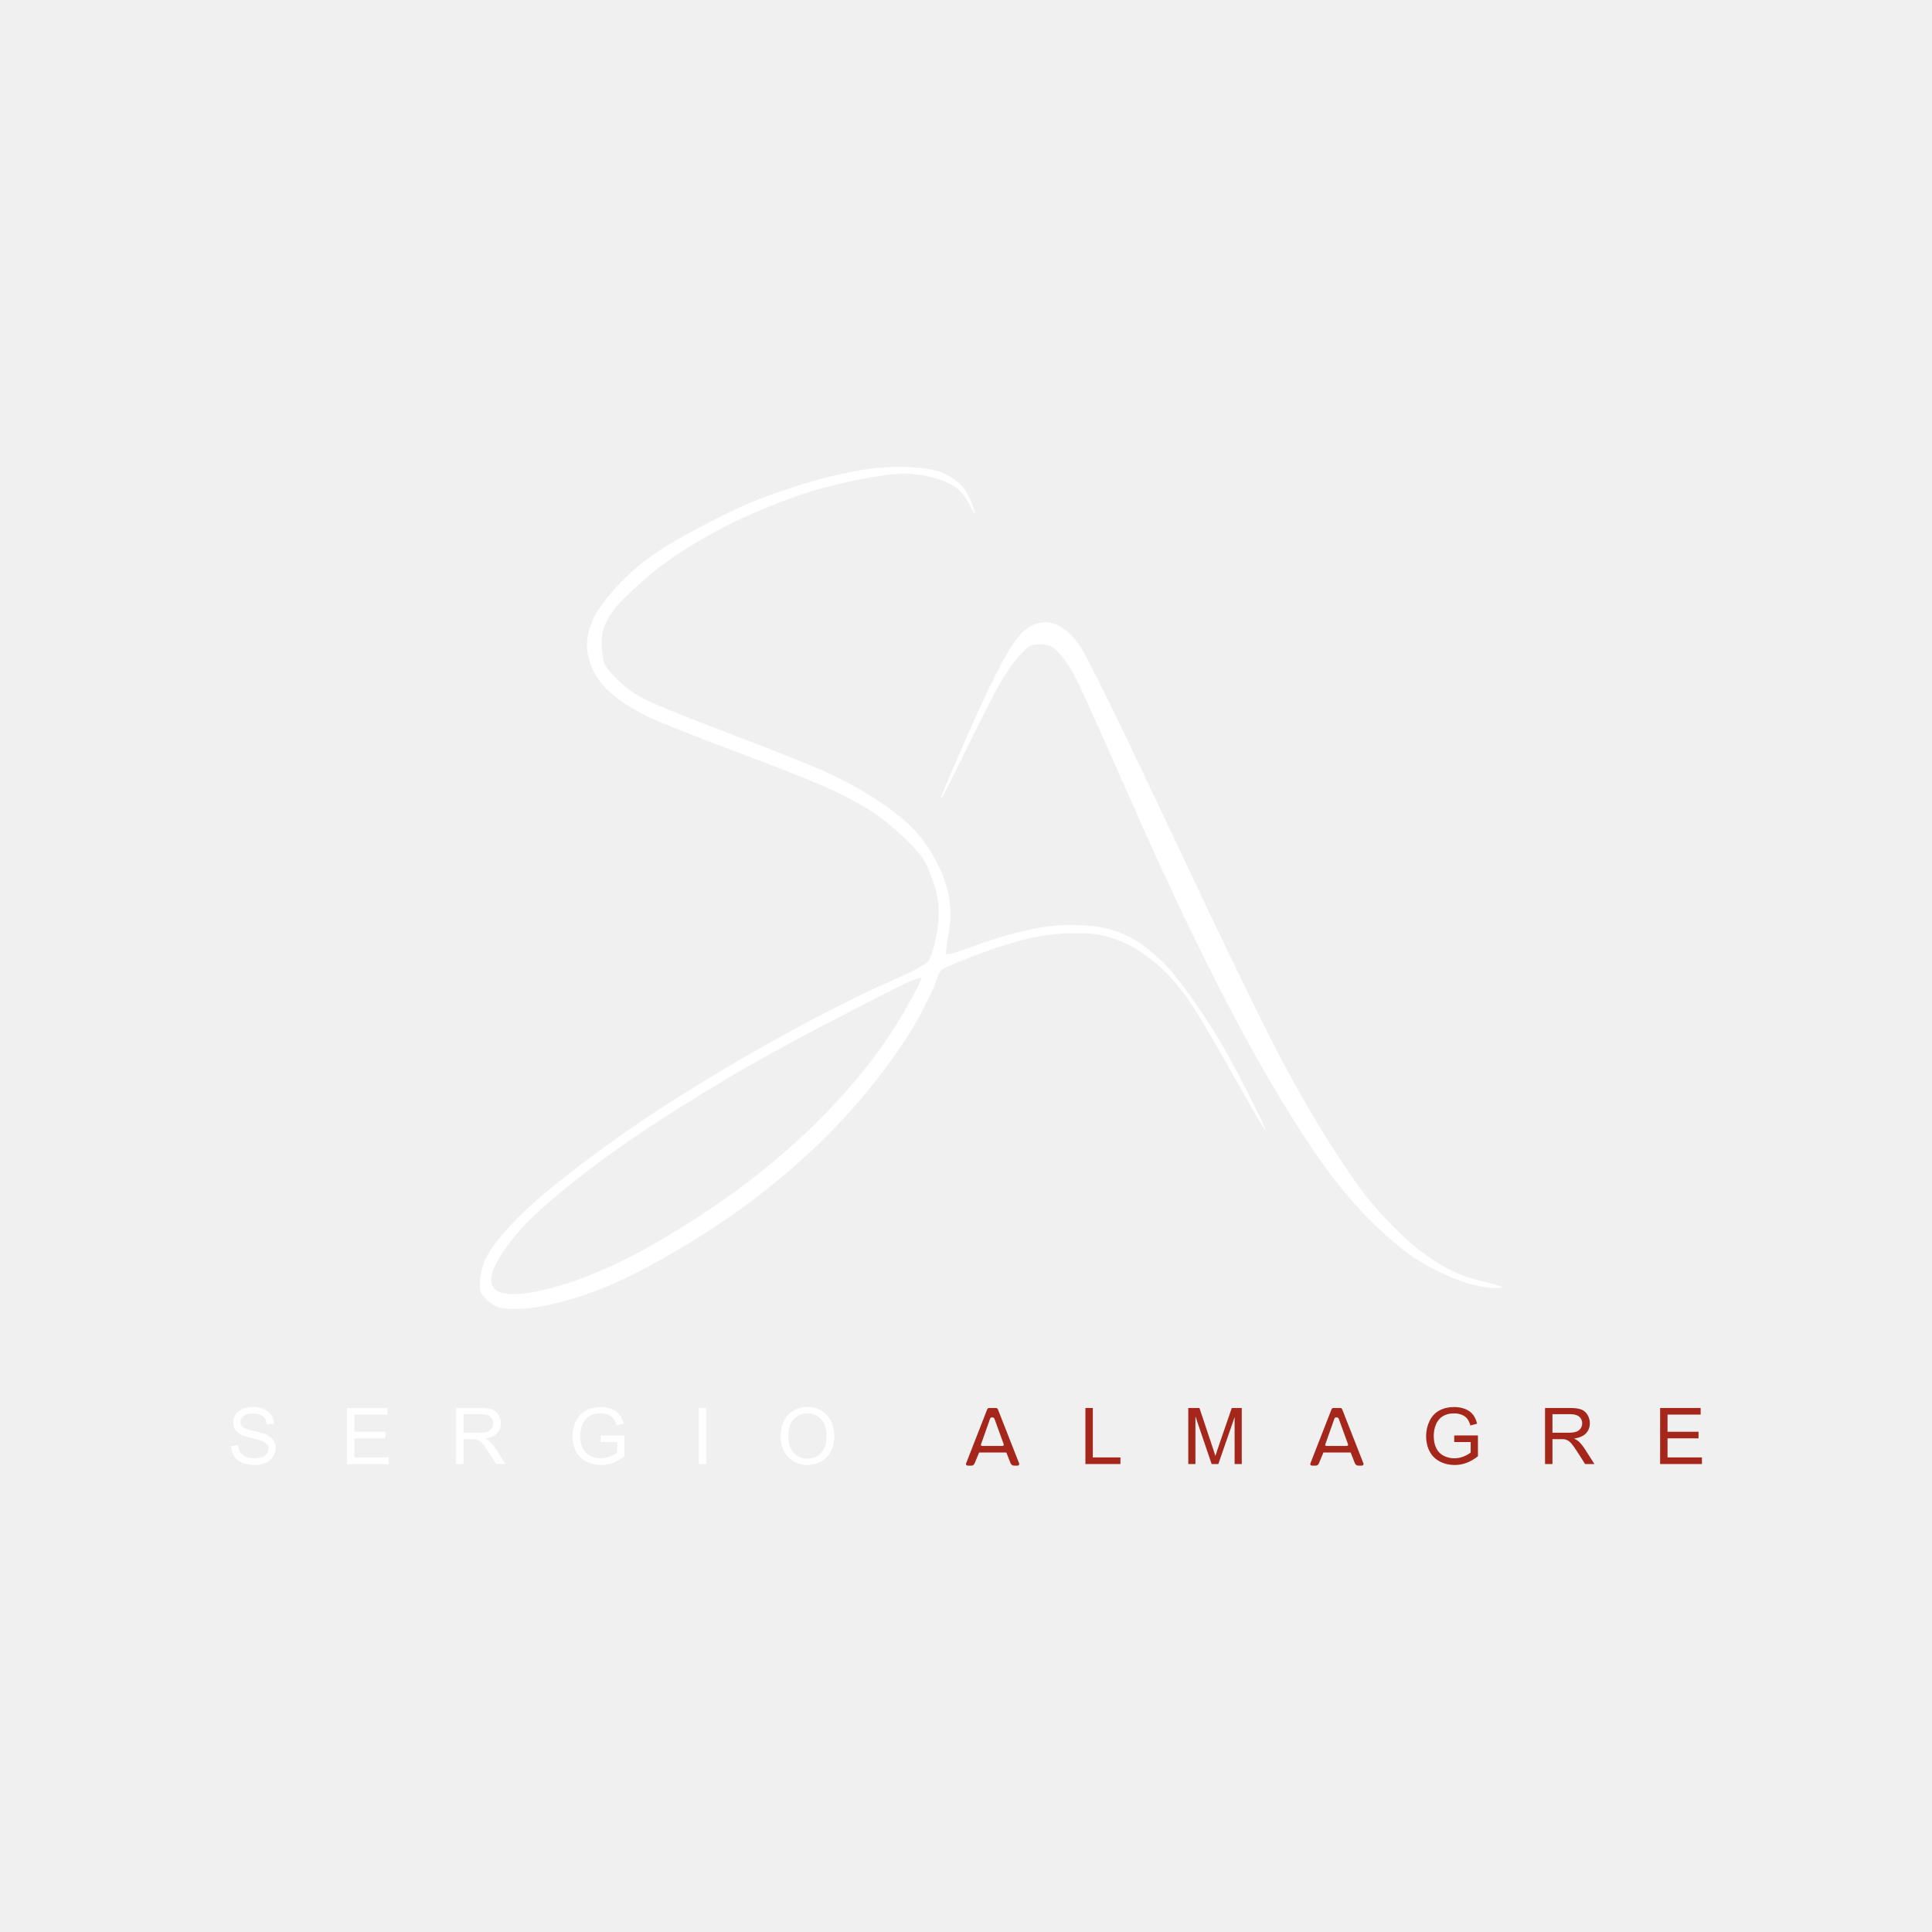
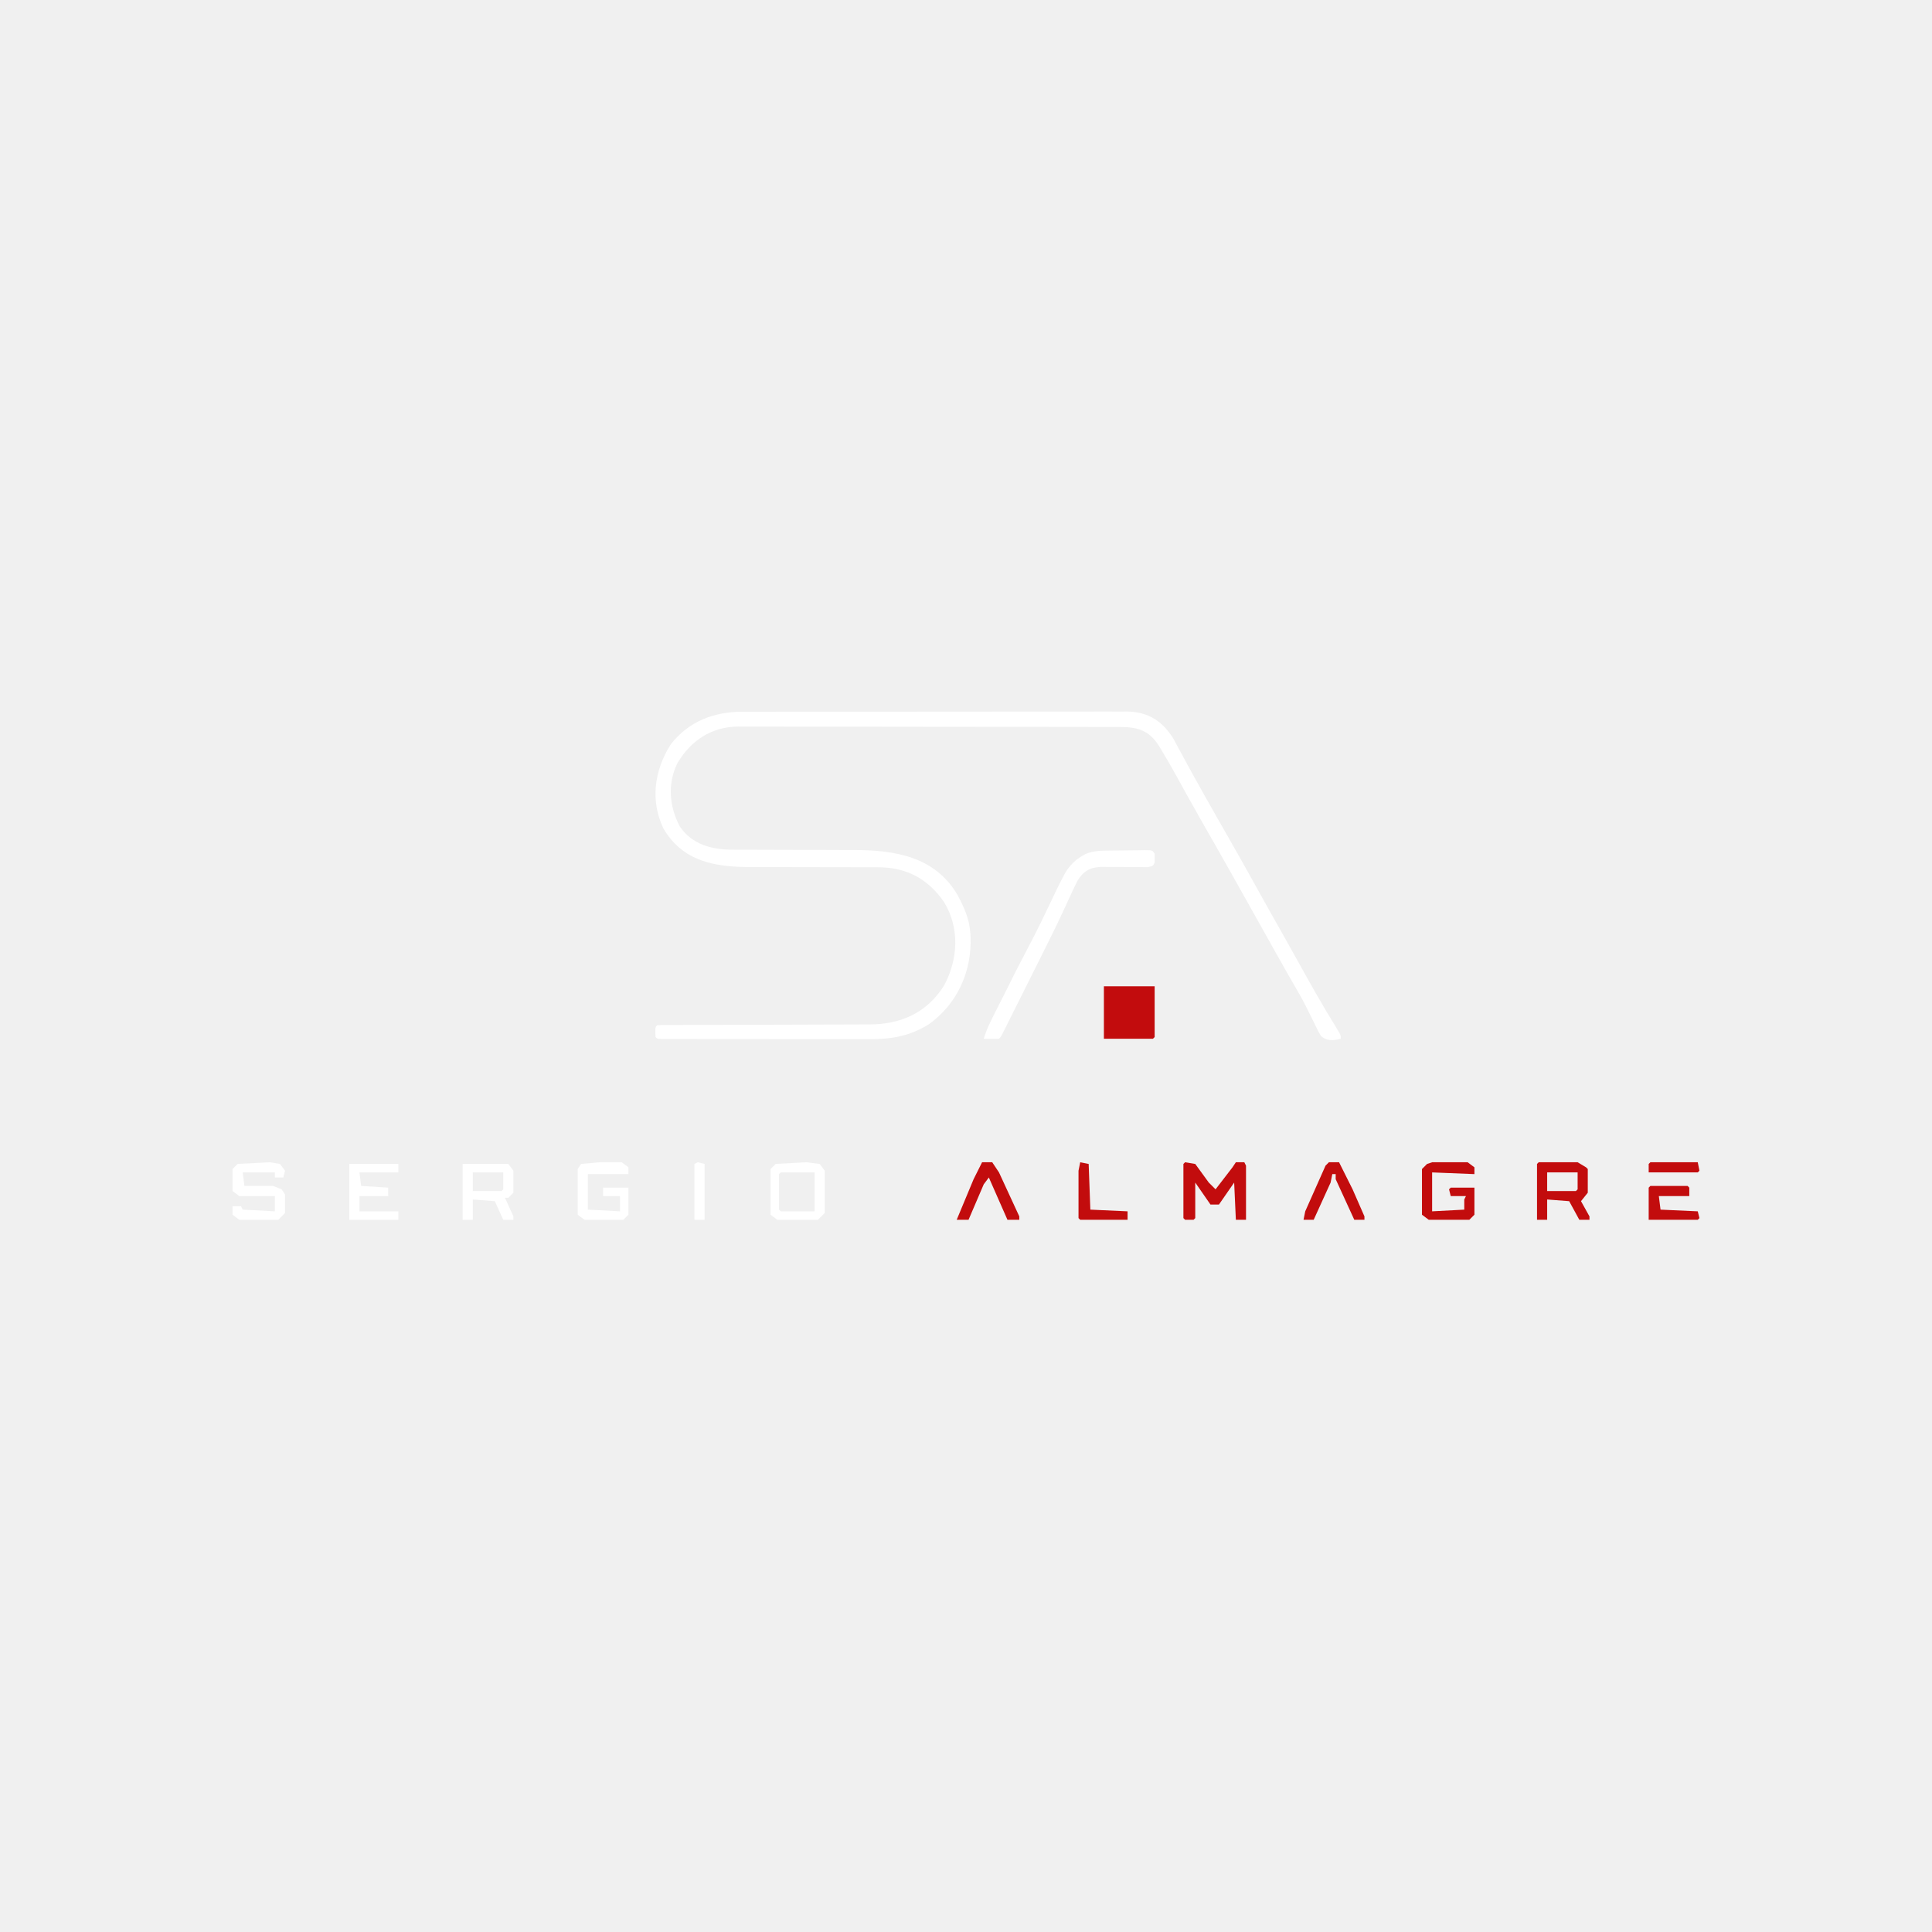
- <svg xmlns="http://www.w3.org/2000/svg" version="1.1" width="1080" height="1080" viewBox="0 0 1080 1080">
-   <g transform="translate(-24.869 -5.174672) scale(0.8951965)">
-     <path fill="#fff" stroke="#fff" stroke-width="0.2" stroke-linejoin="round" fill-rule="evenodd" d="M674.50,395.50Q670,397 666.50,400.50Q663,404 658.50,411.00Q654,418 645.50,435.50Q637,453 622.00,488.00Q607,523 627.00,482.00Q647,441 653.00,431.00Q659,421 664.00,415.50Q669,410 671.00,409.00Q673,408 677.50,408.00Q682,408 684.50,409.50Q687,411 690.50,415.00Q694,419 698.50,427.00Q703,435 728.50,493.00Q754,551 772.00,588.00Q790,625 805.50,653.50Q821,682 836.50,706.50Q852,731 864.50,746.50Q877,762 890.00,774.00Q903,786 911.50,791.50Q920,797 930.00,801.50Q940,806 948.00,808.00Q956,810 963.00,810.00Q970,810 955.50,806.50Q941,803 932.50,798.50Q924,794 916.00,788.00Q908,782 898.00,772.00Q888,762 880.50,752.50Q873,743 859.50,722.00Q846,701 829.50,670.50Q813,640 760.00,527.50Q707,415 701.00,407.50Q695,400 690.50,397.50Q686,395 682.50,394.50Q679,394 674.50,395.50Z M627.50,308.50Q623,304 616.00,301.00Q609,298 593.00,297.50Q577,297 559.50,300.50Q542,304 525.00,309.50Q508,315 497.00,319.50Q486,324 465.00,335.00Q444,346 432.00,355.00Q420,364 410.50,375.00Q401,386 398.00,393.00Q395,400 394.50,406.50Q394,413 396.50,420.00Q399,427 403.50,432.50Q408,438 415.00,443.00Q422,448 432.00,453.00Q442,458 488.50,475.50Q535,493 548.50,499.50Q562,506 571.50,512.00Q581,518 591.00,527.50Q601,537 604.00,541.50Q607,546 610.50,556.00Q614,566 614.00,575.00Q614,584 612.00,593.00Q610,602 608.00,605.50Q606,609 582.00,619.50Q558,630 523.00,649.00Q488,668 454.50,689.00Q421,710 392.00,732.00Q363,754 350.50,767.00Q338,780 333.50,787.50Q329,795 328.00,802.50Q327,810 328.00,812.50Q329,815 332.50,818.00Q336,821 339.00,822.00Q342,823 351.00,823.00Q360,823 375.00,819.50Q390,816 408.00,808.50Q426,801 453.00,785.00Q480,769 502.50,751.50Q525,734 544.00,715.00Q563,696 578.50,675.50Q594,655 602.00,640.00Q610,625 612.00,619.00Q614,613 615.50,611.50Q617,610 633.50,603.50Q650,597 665.00,593.00Q680,589 694.00,588.50Q708,588 715.00,589.50Q722,591 729.00,594.00Q736,597 743.50,602.50Q751,608 756.00,613.00Q761,618 768.50,628.00Q776,638 801.00,682.50Q826,727 814.00,702.50Q802,678 793.00,662.00Q784,646 771.50,628.50Q759,611 750.50,603.50Q742,596 736.00,592.50Q730,589 722.00,586.50Q714,584 699.50,583.50Q685,583 668.00,587.00Q651,591 635.00,597.00Q619,603 618.50,601.50Q618,600 620.00,589.00Q622,578 620.50,567.50Q619,557 613.00,545.00Q607,533 599.00,524.50Q591,516 578.50,507.50Q566,499 551.00,491.50Q536,484 486.00,465.00Q436,446 427.50,441.00Q419,436 413.00,430.00Q407,424 405.50,421.00Q404,418 403.50,410.00Q403,402 405.00,397.00Q407,392 411.00,386.50Q415,381 428.50,369.00Q442,357 457.50,347.50Q473,338 487.50,331.00Q502,324 521.00,317.00Q540,310 562.50,305.50Q585,301 595.00,301.50Q605,302 614.00,305.00Q623,308 627.00,312.00Q631,316 634.50,323.00Q638,330 635.00,321.50Q632,313 627.50,308.50Z M603.00,616.50Q604,617 594.50,634.00Q585,651 572.50,667.50Q560,684 543.00,701.50Q526,719 505.00,736.00Q484,753 458.00,769.50Q432,786 411.50,795.50Q391,805 374.50,809.50Q358,814 349.50,814.00Q341,814 337.50,811.50Q334,809 334.50,803.50Q335,798 341.50,788.00Q348,778 358.50,767.50Q369,757 388.00,742.00Q407,727 429.50,712.00Q452,697 480.50,680.00Q509,663 549.50,642.00Q590,621 596.00,618.50Q602,616 603.00,616.50Z" />
-     <path fill="#fff" stroke="#fff" stroke-width="0.3" stroke-linejoin="round" transform="matrix(0.02387449 0 0 -0.02387449 169.8728 920)" d="M92 471 275 487Q288 377 335.5 306.5Q383 236 483.0 192.5Q583 149 708 149Q819 149 904.0 182.0Q989 215 1030.5 272.5Q1072 330 1072 398Q1072 467 1032.0 518.5Q992 570 900 605Q841 628 639.0 676.5Q437 725 356 768Q251 823 199.5 904.5Q148 986 148 1087Q148 1198 211.0 1294.5Q274 1391 395.0 1441.0Q516 1491 664 1491Q827 1491 951.5 1438.5Q1076 1386 1143.0 1284.0Q1210 1182 1215 1053L1029 1039Q1014 1178 927.5 1249.0Q841 1320 672 1320Q496 1320 415.5 1255.5Q335 1191 335 1100Q335 1021 392 970Q448 919 684.5 865.5Q921 812 1009 772Q1137 713 1198.0 622.5Q1259 532 1259 414Q1259 297 1192.0 193.5Q1125 90 999.5 32.5Q874 -25 717 -25Q518 -25 383.5 33.0Q249 91 172.5 207.5Q96 324 92 471Z" />
-     <path fill="#fff" stroke="#fff" stroke-width="0.3" stroke-linejoin="round" transform="matrix(0.02387449 0 0 -0.02387449 240.573 920)" d="M162 0V1466H1222V1293H356V844H1167V672H356V173H1256V0Z" />
-     <path fill="#fff" stroke="#fff" stroke-width="0.3" stroke-linejoin="round" transform="matrix(0.02387449 0 0 -0.02387449 308.7333 920)" d="M161 0V1466H811Q1007 1466 1109.0 1426.5Q1211 1387 1272.0 1287.0Q1333 1187 1333 1066Q1333 910 1232.0 803.0Q1131 696 920 667Q997 630 1037 594Q1122 516 1198 399L1453 0H1209L1015 305Q930 437 875.0 507.0Q820 577 776.5 605.0Q733 633 688 644Q655 651 580 651H355V0ZM355 819H772Q905 819 980.0 846.5Q1055 874 1094.0 934.5Q1133 995 1133 1066Q1133 1170 1057.5 1237.0Q982 1304 819 1304H355Z" />
-     <path fill="#fff" stroke="#fff" stroke-width="0.3" stroke-linejoin="round" transform="matrix(0.02387449 0 0 -0.02387449 382.7108 920)" d="M844 575V747L1465 748V204Q1322 90 1170.0 32.5Q1018 -25 858 -25Q642 -25 465.5 67.5Q289 160 199.0 335.0Q109 510 109 726Q109 940 198.5 1125.5Q288 1311 456.0 1401.0Q624 1491 843 1491Q1002 1491 1130.5 1439.5Q1259 1388 1332.0 1296.0Q1405 1204 1443 1056L1268 1008Q1235 1120 1186.0 1184.0Q1137 1248 1046.0 1286.5Q955 1325 844 1325Q711 1325 614.0 1284.5Q517 1244 457.5 1178.0Q398 1112 365 1033Q309 897 309 738Q309 542 376.5 410.0Q444 278 573.0 214.0Q702 150 847 150Q973 150 1093.0 198.5Q1213 247 1275 302V575Z" />
-     <path fill="#fff" stroke="#fff" stroke-width="0.3" stroke-linejoin="round" transform="matrix(0.02387449 0 0 -0.02387449 459.6241 920)" d="M191 0V1466H385V0Z" />
-     <path fill="#fff" stroke="#fff" stroke-width="0.3" stroke-linejoin="round" transform="matrix(0.02387449 0 0 -0.02387449 512.9004 920)" d="M99 714Q99 1079 295.0 1285.5Q491 1492 801 1492Q1004 1492 1167.0 1395.0Q1330 1298 1415.5 1124.5Q1501 951 1501 731Q1501 508 1411.0 332.0Q1321 156 1156.0 65.5Q991 -25 800 -25Q593 -25 430.0 75.0Q267 175 183.0 348.0Q99 521 99 714ZM299 711Q299 446 441.5 293.5Q584 141 799 141Q1018 141 1159.5 295.0Q1301 449 1301 732Q1301 911 1240.5 1044.5Q1180 1178 1063.5 1251.5Q947 1325 802 1325Q596 1325 447.5 1183.5Q299 1042 299 711Z" />
-     <path fill="#A5261A" fill-rule="evenodd" d="M645.4,885 C644.8,885 644.4,885.4 644.1,886.2 L631.1,919.5 C630.7,920.5 631.4,921 632.2,921 L634.5,921 C635.4,921 636,920.4 636.4,919.5 L639.2,912.8 L656.2,912.8 L658.8,919.4 C659.2,920.4 660,921 661,921 L663.2,921 C664,921 664.5,920.3 664.1,919.4 L651.1,886.3 C650.8,885.4 650.4,885 649.7,885 Z M647,890.9 C646.5,890.9 646.2,891.2 646,891.8 L640.4,907.6 C640.1,908.3 640.5,908.7 641.2,908.7 L653.7,908.7 C654.4,908.7 654.8,908.2 654.5,907.5 L648.8,891.8 C648.5,891.2 648.1,890.9 647.6,890.9 Z" />
-     <path fill="#A5261A" stroke="#A5261A" stroke-width="0.3" stroke-linejoin="round" transform="matrix(0.02387449 0 0 -0.02387449 701.9843 920)" d="M150 0V1466H344V173H1066V0Z" />
-     <path fill="#A5261A" stroke="#A5261A" stroke-width="0.3" stroke-linejoin="round" transform="matrix(0.02387449 0 0 -0.02387449 766.1709 920)" d="M152 0V1466H444L791 428Q839 283 861 211Q886 291 939 446L1290 1466H1551V0H1364V1227L938 0H763L339 1248V0Z" />
-     <path fill="#A5261A" fill-rule="evenodd" transform="translate(215 0)" d="M645.4,885 C644.8,885 644.4,885.4 644.1,886.2 L631.1,919.5 C630.7,920.5 631.4,921 632.2,921 L634.5,921 C635.4,921 636,920.4 636.4,919.5 L639.2,912.8 L656.2,912.8 L658.8,919.4 C659.2,920.4 660,921 661,921 L663.2,921 C664,921 664.5,920.3 664.1,919.4 L651.1,886.3 C650.8,885.4 650.4,885 649.7,885 Z M647,890.9 C646.5,890.9 646.2,891.2 646,891.8 L640.4,907.6 C640.1,908.3 640.5,908.7 641.2,908.7 L653.7,908.7 C654.4,908.7 654.8,908.2 654.5,907.5 L648.8,891.8 C648.5,891.2 648.1,890.9 647.6,890.9 Z" />
-     <path fill="#A5261A" stroke="#A5261A" stroke-width="0.3" stroke-linejoin="round" transform="matrix(0.02387449 0 0 -0.02387449 915.7108 920)" d="M844 575V747L1465 748V204Q1322 90 1170.0 32.5Q1018 -25 858 -25Q642 -25 465.5 67.5Q289 160 199.0 335.0Q109 510 109 726Q109 940 198.5 1125.5Q288 1311 456.0 1401.0Q624 1491 843 1491Q1002 1491 1130.5 1439.5Q1259 1388 1332.0 1296.0Q1405 1204 1443 1056L1268 1008Q1235 1120 1186.0 1184.0Q1137 1248 1046.0 1286.5Q955 1325 844 1325Q711 1325 614.0 1284.5Q517 1244 457.5 1178.0Q398 1112 365 1033Q309 897 309 738Q309 542 376.5 410.0Q444 278 573.0 214.0Q702 150 847 150Q973 150 1093.0 198.5Q1213 247 1275 302V575Z" />
-     <path fill="#A5261A" stroke="#A5261A" stroke-width="0.3" stroke-linejoin="round" transform="matrix(0.02387449 0 0 -0.02387449 988.7333 920)" d="M161 0V1466H811Q1007 1466 1109.0 1426.5Q1211 1387 1272.0 1287.0Q1333 1187 1333 1066Q1333 910 1232.0 803.0Q1131 696 920 667Q997 630 1037 594Q1122 516 1198 399L1453 0H1209L1015 305Q930 437 875.0 507.0Q820 577 776.5 605.0Q733 633 688 644Q655 651 580 651H355V0ZM355 819H772Q905 819 980.0 846.5Q1055 874 1094.0 934.5Q1133 995 1133 1066Q1133 1170 1057.5 1237.0Q982 1304 819 1304H355Z" />
-     <path fill="#A5261A" stroke="#A5261A" stroke-width="0.3" stroke-linejoin="round" transform="matrix(0.02387449 0 0 -0.02387449 1060.573 920)" d="M162 0V1466H1222V1293H356V844H1167V672H356V173H1256V0Z" />
+ <svg xmlns="http://www.w3.org/2000/svg" version="1.1" width="1080" height="1080" viewBox="0 0 1080 1080" shape-rendering="geometricPrecision">
+   <g transform="translate(-145.2249 34.9481) scale(0.9457901)">
+     <path d="M0 0 C0.501 -0.002 0.501 -0.002 3.035 -0.012 C6.378 -0.022 9.72 -0.018 13.062 -0.014 C15.464 -0.017 17.866 -0.023 20.268 -0.029 C26.106 -0.042 31.945 -0.044 37.783 -0.042 C42.53 -0.04 47.276 -0.042 52.023 -0.046 C52.699 -0.046 53.376 -0.047 54.073 -0.048 C55.448 -0.049 56.822 -0.05 58.197 -0.051 C71.075 -0.062 83.952 -0.06 96.83 -0.054 C108.603 -0.049 120.376 -0.06 132.149 -0.079 C144.249 -0.098 156.35 -0.107 168.45 -0.103 C175.239 -0.101 182.028 -0.103 188.816 -0.118 C194.594 -0.13 200.372 -0.131 206.15 -0.119 C209.096 -0.113 212.042 -0.113 214.988 -0.124 C218.186 -0.134 221.383 -0.126 224.581 -0.114 C225.506 -0.121 226.43 -0.128 227.383 -0.136 C239.796 -0.032 248.577 5.502 255.021 16.194 C256.024 18.019 257.009 19.855 257.978 21.698 C258.813 23.229 259.648 24.759 260.484 26.289 C261.351 27.88 262.21 29.475 263.067 31.071 C265.568 35.715 268.155 40.311 270.739 44.909 C271.611 46.462 272.481 48.018 273.35 49.573 C277.758 57.457 282.235 65.3 286.728 73.136 C292.686 83.527 298.546 93.968 304.346 104.447 C308.926 112.721 313.563 120.96 318.227 129.187 C321.465 134.904 324.673 140.636 327.853 146.386 C335.393 160 343 173.591 351.201 186.82 C353.791 191.048 353.791 191.048 353.791 193.261 C349.581 194.4 345.276 194.725 342.034 191.529 C340.462 188.942 339.173 186.326 337.916 183.573 C336.897 181.533 335.876 179.494 334.853 177.456 C334.34 176.406 333.827 175.355 333.314 174.305 C331.031 169.744 328.484 165.352 325.916 160.948 C324.914 159.208 323.914 157.467 322.916 155.726 C322.408 154.84 321.9 153.954 321.377 153.041 C318.528 148.047 315.721 143.029 312.916 138.011 C312.77 137.75 312.77 137.75 312.031 136.43 C310.546 133.773 309.061 131.116 307.577 128.459 C295.633 107.076 283.65 85.716 271.459 64.473 C268.597 59.469 265.775 54.446 262.986 49.401 C262.822 49.106 262.822 49.106 261.994 47.609 C260.397 44.72 258.804 41.83 257.217 38.935 C254.1 33.272 250.895 27.672 247.537 22.147 C247.21 21.604 246.883 21.061 246.546 20.502 C240.667 10.947 233.747 8.957 223.038 8.993 C222.049 8.989 221.061 8.984 220.042 8.98 C216.725 8.967 213.408 8.969 210.091 8.97 C207.714 8.965 205.337 8.957 202.96 8.95 C197.17 8.933 191.381 8.928 185.591 8.927 C180.882 8.926 176.173 8.922 171.464 8.915 C158.103 8.898 144.741 8.888 131.379 8.89 C130.659 8.89 129.939 8.89 129.197 8.89 C128.476 8.89 127.755 8.89 127.012 8.89 C115.338 8.891 103.664 8.872 91.99 8.844 C79.992 8.815 67.995 8.801 55.997 8.803 C49.266 8.804 42.535 8.798 35.803 8.777 C30.07 8.758 24.336 8.754 18.602 8.768 C15.68 8.774 12.759 8.772 9.837 8.757 C6.659 8.741 3.483 8.751 0.305 8.766 C-0.605 8.756 -1.515 8.746 -2.453 8.735 C-18.25 8.903 -30.314 17.015 -38.209 30.261 C-44.238 42.297 -43.112 55.944 -36.955 67.644 C-29.666 78.567 -17.747 81.573 -5.397 81.516 C-4.437 81.52 -3.476 81.523 -2.487 81.527 C-0.409 81.534 1.669 81.536 3.747 81.535 C7.049 81.534 10.351 81.547 13.654 81.564 C23.041 81.61 32.429 81.635 41.816 81.642 C47.569 81.646 53.322 81.671 59.075 81.707 C61.253 81.717 63.43 81.719 65.608 81.714 C89.925 81.657 113.873 85.416 127.255 108.245 C131.024 115.205 134.208 122.285 134.791 130.261 C134.859 131.179 134.927 132.096 134.998 133.042 C135.732 153.699 127.037 172.94 109.955 184.952 C98.616 191.809 88.123 193.563 75.139 193.504 C73.77 193.505 72.401 193.507 71.032 193.509 C67.336 193.514 63.64 193.507 59.944 193.496 C56.073 193.488 52.202 193.489 48.331 193.49 C41.839 193.489 35.347 193.48 28.855 193.467 C21.342 193.451 13.829 193.446 6.316 193.446 C-0.914 193.447 -8.143 193.442 -15.373 193.433 C-18.45 193.43 -21.528 193.428 -24.606 193.428 C-28.222 193.427 -31.837 193.42 -35.453 193.41 C-36.783 193.407 -38.113 193.406 -39.443 193.407 C-41.25 193.407 -43.058 193.402 -44.866 193.394 C-45.88 193.393 -46.893 193.391 -47.938 193.389 C-50.209 193.261 -50.209 193.261 -51.209 192.261 C-51.449 186.501 -51.449 186.501 -50.209 185.261 C-48.467 185.161 -46.721 185.132 -44.976 185.129 C-44.408 185.127 -44.408 185.127 -41.535 185.117 C-40.265 185.118 -38.996 185.118 -37.726 185.119 C-36.397 185.116 -35.068 185.112 -33.74 185.108 C-30.869 185.1 -27.999 185.095 -25.129 185.092 C-20.58 185.086 -16.032 185.07 -11.483 185.051 C-9.925 185.044 -8.367 185.038 -6.809 185.032 C-6.028 185.029 -5.248 185.025 -4.444 185.022 C6.148 184.98 16.74 184.947 27.332 184.935 C34.472 184.926 41.611 184.904 48.751 184.865 C52.525 184.846 56.3 184.833 60.075 184.838 C63.637 184.843 67.199 184.829 70.762 184.801 C72.059 184.794 73.357 184.794 74.654 184.801 C93.379 184.896 108.982 178.207 119.291 161.886 C127.675 146.314 128.664 127.815 119.291 112.417 C109.469 98.298 96.648 91.744 79.53 91.892 C78.558 91.888 77.586 91.884 76.584 91.88 C74.49 91.874 72.396 91.874 70.302 91.881 C66.974 91.89 63.647 91.879 60.319 91.864 C52.053 91.829 43.787 91.822 35.521 91.824 C28.53 91.826 21.538 91.812 14.547 91.776 C11.293 91.765 8.039 91.777 4.785 91.789 C-16.039 91.754 -34.966 88.607 -46.522 69.038 C-54.454 52.502 -51.924 34.502 -42.209 19.261 C-31.752 5.799 -16.745 -0.068 0 0 Z " fill="#fff" transform="translate(592.2094,383.7393)" />
+     <path d="M0 0 C0.723 -0.008 1.446 -0.016 2.191 -0.024 C3.71 -0.038 5.23 -0.049 6.75 -0.057 C8.309 -0.068 9.869 -0.089 11.428 -0.118 C13.682 -0.161 15.934 -0.177 18.188 -0.188 C18.888 -0.205 19.589 -0.223 20.312 -0.241 C25.059 -0.219 25.059 -0.219 26.337 1.952 C26.335 2.33 26.335 2.33 26.328 4.238 C26.343 5.135 26.358 6.031 26.374 6.955 C25.328 9.238 25.328 9.238 22.021 9.818 C20.548 9.826 19.074 9.808 17.602 9.77 C17.211 9.771 17.211 9.771 15.235 9.779 C11.883 9.793 8.533 9.748 5.182 9.709 C2.738 9.688 0.296 9.697 -2.148 9.707 C-2.897 9.687 -3.645 9.668 -4.416 9.648 C-11.328 9.681 -15.583 11.837 -19.25 17.808 C-20.64 20.519 -21.944 23.241 -23.192 26.02 C-24.353 28.604 -25.557 31.167 -26.759 33.732 C-27.401 35.105 -28.04 36.478 -28.678 37.853 C-32.373 45.802 -36.296 53.636 -40.223 61.473 C-40.949 62.925 -41.674 64.377 -42.4 65.83 C-43.856 68.744 -45.314 71.657 -46.772 74.569 C-48.653 78.326 -50.531 82.084 -52.407 85.843 C-53.87 88.772 -55.335 91.7 -56.8 94.629 C-57.495 96.017 -58.189 97.407 -58.883 98.796 C-59.837 100.707 -60.794 102.617 -61.751 104.526 C-62.034 105.094 -62.317 105.662 -62.609 106.248 C-64.558 110.124 -64.558 110.124 -65.672 111.238 C-67.191 111.31 -68.714 111.322 -70.234 111.301 C-70.648 111.296 -70.648 111.296 -72.738 111.273 C-73.057 111.268 -73.057 111.268 -74.672 111.238 C-72.994 105.435 -70.28 100.234 -67.547 94.863 C-66.544 92.878 -65.542 90.892 -64.539 88.906 C-64.293 88.421 -64.293 88.421 -63.05 85.966 C-61.875 83.641 -60.71 81.311 -59.555 78.977 C-56.37 72.545 -53.114 66.16 -49.757 59.817 C-45.289 51.373 -41.008 42.873 -36.922 34.238 C-30.781 21.293 -30.781 21.293 -27.797 15.613 C-27.304 14.672 -26.812 13.731 -26.305 12.762 C-23.672 8.693 -20.445 5.367 -16.172 2.988 C-15.899 2.831 -15.899 2.831 -14.516 2.035 C-9.859 0.023 -4.984 0.053 0 0 Z " fill="#fff" transform="translate(809.6719,465.7617)" />
+     <path d="M0,0 L13,0 L17,3 L17,7 L-7,7 L-7,28 L12,29 L12,20 L2,20 L2,15 L17,15 L17,31 L14,34 L-9,34 L-13,31 L-13,4 L-11,1 Z " fill="#fff" transform="translate(508,650)" />
+     <path d="M0,0 L4,1 L4,34 L-2,34 L-2,1 Z " fill="#fff" transform="translate(566,650)" />
+     <path d="M0,0 L6,1 L9,5 L8,9 L3,9 L3,6 L-16,6 L-15,14 L2,14 L7,16 L9,19 L9,30 L5,34 L-18,34 L-22,31 L-22,26 L-17,26 L-16,28 L3,29 L3,20 L-18,20 L-22,17 L-22,4 L-19,1 Z " fill="#fff" transform="translate(313,650)" />
+     <path d="M0,0 L29,0 L29,5 L6,5 L7,13 L23,14 L23,19 L6,19 L6,28 L29,28 L29,33 L0,33 Z " fill="#fff" transform="translate(360,651)" />
+     <path d="M0,0 L27,0 L30,4 L30,17 L27,20 L25,20 L30,31 L30,33 L24,33 L19,22 L6,21 L6,33 L0,33 Z M6,5 L6,16 L23,16 L24,15 L24,5 Z " fill="#fff" transform="translate(427,651)" />
+     <path d="M0,0 L8,1 L11,5 L11,30 L7,34 L-17,34 L-21,31 L-21,4 L-18,1 Z M-15,6 L-16,7 L-16,28 L-15,29 L5,29 L5,6 Z " fill="#fff" transform="translate(630,650)" />
+     <path d="M0,0 L30,0 L30,30 L29,31 L0,31 Z " fill="#C20C0D" transform="translate(806,546)" />
+     <path d="M0,0 L6,0 L10,6 L22,32 L22,34 L15,34 L4,9 L1,13 L-8,34 L-15,34 L-5,10 Z " fill="#C20C0D" transform="translate(734,650)" />
+     <path d="M0,0 L5,1 L6,28 L28,29 L28,34 L0,34 L-1,33 L-1,5 Z " fill="#C20C0D" transform="translate(792,650)" />
+     <path d="M0,0 L6,1 L14,12 L18,16 L28,3 L30,0 L35,0 L36,2 L36,34 L30,34 L29,12 L20,25 L15,25 L6,12 L6,33 L5,34 L0,34 L-1,33 L-1,1 Z " fill="#C20C0D" transform="translate(854,650)" />
+     <path d="M0,0 L6,0 L14,16 L21,32 L21,34 L15,34 L4,10 L4,7 L2,7 L1,12 L-9,34 L-15,34 L-14,29 L-2,2 Z " fill="#C20C0D" transform="translate(939,650)" />
+     <path d="M0,0 L21,0 L25,3 L25,7 L0,6 L0,29 L19,28 L19,22 L20,20 L11,20 L10,16 L11,15 L25,15 L25,31 L22,34 L-2,34 L-6,31 L-6,4 L-3,1 Z " fill="#C20C0D" transform="translate(1000,650)" />
+     <path d="M0,0 L23,0 L28,3 L29,4 L29,18 L25,23 L30,32 L30,34 L24,34 L18,23 L5,22 L5,34 L-1,34 L-1,1 Z M5,6 L5,17 L22,17 L23,16 L23,6 Z " fill="#C20C0D" transform="translate(1063,650)" />
+     <path d="M0,0 L28,0 L29,5 L28,6 L-1,6 L-1,1 Z " fill="#C20C0D" transform="translate(1129,650)" />
+     <path d="M0,0 L22,0 L23,1 L23,6 L5,6 L6,14 L28,15 L29,19 L28,20 L-1,20 L-1,1 Z " fill="#C20C0D" transform="translate(1129,664)" />
  </g>
</svg>
